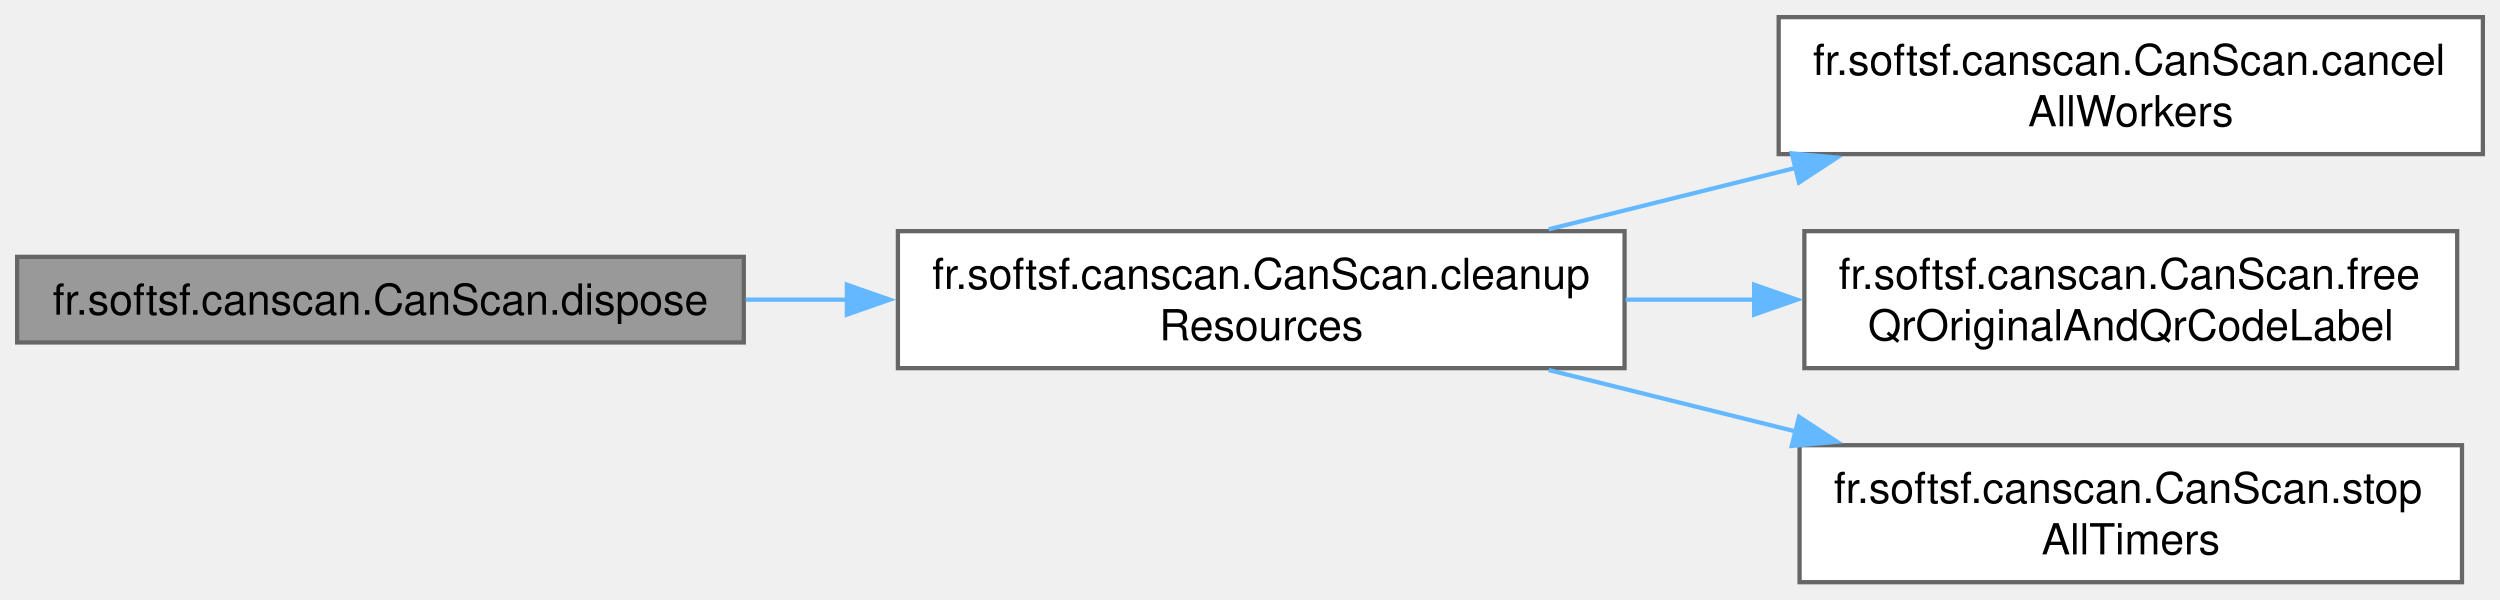
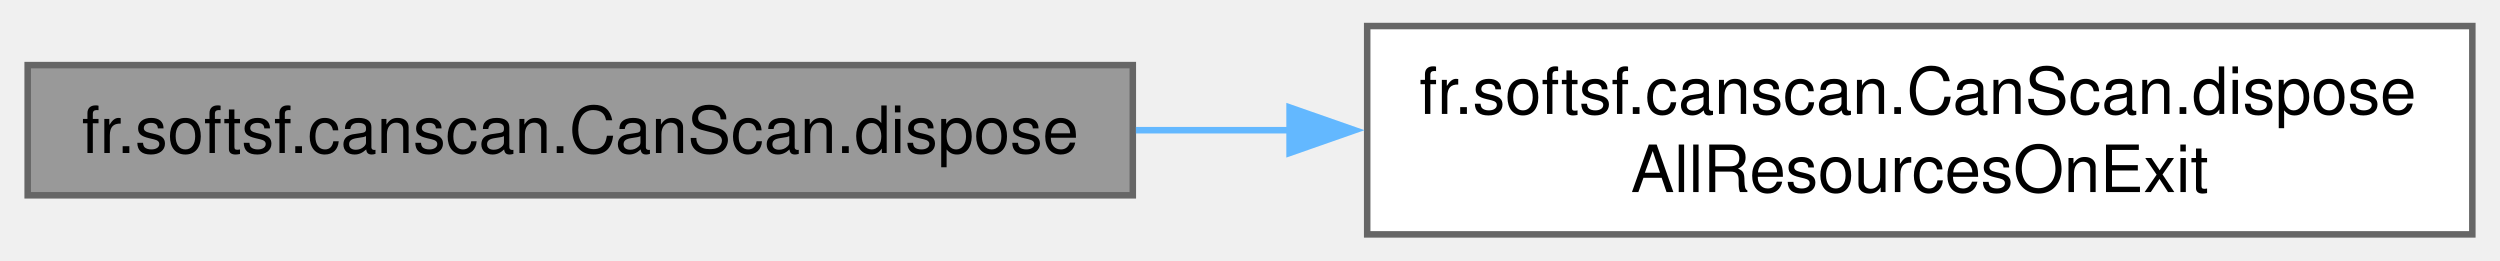
- <svg xmlns="http://www.w3.org/2000/svg" xmlns:xlink="http://www.w3.org/1999/xlink" width="584pt" height="140pt" viewBox="0.00 0.00 584.00 140.00">
-   <g id="graph0" class="graph" transform="scale(1 1) rotate(0) translate(4 136)">
+ <svg xmlns="http://www.w3.org/2000/svg" xmlns:xlink="http://www.w3.org/1999/xlink" width="384pt" height="40pt" viewBox="0.00 0.00 383.50 40.00">
+   <g id="graph0" class="graph" transform="scale(1 1) rotate(0) translate(4 36)">
    <g id="Node000001" class="node">
      <g id="a_Node000001">
        <a xlink:title="Disposes of the CanScan window, ensuring all resources are explicitly released.">
-           <polygon fill="#999999" stroke="#666666" points="169.75,-76 0,-76 0,-56 169.75,-56 169.75,-76" />
-           <text text-anchor="middle" x="84.88" y="-62.5" font-family="Helvetica,sans-Serif" font-size="10.00">fr.softsf.canscan.CanScan.dispose</text>
+           <polygon fill="#999999" stroke="#666666" points="169.75,-26 0,-26 0,-6 169.75,-6 169.75,-26" />
+           <text text-anchor="middle" x="84.88" y="-12.5" font-family="Helvetica,sans-Serif" font-size="10.00">fr.softsf.canscan.CanScan.dispose</text>
        </a>
      </g>
    </g>
    <g id="Node000002" class="node">
      <g id="a_Node000002">
-         <a xlink:href="classfr_1_1softsf_1_1canscan_1_1_can_scan.html#ab3bf57de8d7f86f063fd3e6ba9d576fe" target="_top" xlink:title="Releases all runtime resources used by the QR code workflow.">
-           <polygon fill="white" stroke="#666666" points="375.5,-82 205.75,-82 205.75,-50 375.5,-50 375.5,-82" />
-           <text text-anchor="start" x="213.75" y="-68.5" font-family="Helvetica,sans-Serif" font-size="10.00">fr.softsf.canscan.CanScan.cleanup</text>
-           <text text-anchor="middle" x="290.62" y="-56.5" font-family="Helvetica,sans-Serif" font-size="10.00">Resources</text>
+         <a xlink:href="classfr_1_1softsf_1_1canscan_1_1_can_scan.html#ad887145828c42c5a60cc59924d48c8f2" target="_top" xlink:title="Releases all resources used by the QR code system.">
+           <polygon fill="white" stroke="#666666" points="375.5,-32 205.75,-32 205.75,0 375.5,0 375.5,-32" />
+           <text text-anchor="start" x="213.75" y="-18.5" font-family="Helvetica,sans-Serif" font-size="10.00">fr.softsf.canscan.CanScan.dispose</text>
+           <text text-anchor="middle" x="290.62" y="-6.5" font-family="Helvetica,sans-Serif" font-size="10.00">AllResourcesOnExit</text>
        </a>
      </g>
    </g>
    <g id="edge1_Node000001_Node000002" class="edge">
      <g id="a_edge1_Node000001_Node000002">
        <a xlink:title=" ">
-           <path fill="none" stroke="#63b8ff" d="M170.22,-66C178.02,-66 185.95,-66 193.84,-66" />
-           <polygon fill="#63b8ff" stroke="#63b8ff" points="193.83,-69.5 203.83,-66 193.83,-62.5 193.83,-69.5" />
-         </a>
-       </g>
-     </g>
-     <g id="Node000003" class="node">
-       <g id="a_Node000003">
-         <a xlink:href="classfr_1_1softsf_1_1canscan_1_1_can_scan.html#a0b2e07f16a3c9b537016b04215b4d595" target="_top" xlink:title="Cancels all active background workers responsible for QR code preview and resizing.">
-           <polygon fill="white" stroke="#666666" points="576,-132 411.5,-132 411.5,-100 576,-100 576,-132" />
-           <text text-anchor="start" x="419.5" y="-118.5" font-family="Helvetica,sans-Serif" font-size="10.00">fr.softsf.canscan.CanScan.cancel</text>
-           <text text-anchor="middle" x="493.75" y="-106.5" font-family="Helvetica,sans-Serif" font-size="10.00">AllWorkers</text>
-         </a>
-       </g>
-     </g>
-     <g id="edge2_Node000002_Node000003" class="edge">
-       <g id="a_edge2_Node000002_Node000003">
-         <a xlink:title=" ">
-           <path fill="none" stroke="#63b8ff" d="M357.76,-82.44C376.23,-87.03 396.47,-92.06 415.52,-96.8" />
-           <polygon fill="#63b8ff" stroke="#63b8ff" points="414.56,-100.17 425.11,-99.18 416.25,-93.37 414.56,-100.17" />
-         </a>
-       </g>
-     </g>
-     <g id="Node000004" class="node">
-       <g id="a_Node000004">
-         <a xlink:href="classfr_1_1softsf_1_1canscan_1_1_can_scan.html#aba5b2671745886284c444b8e3bec80e2" target="_top" xlink:title="Frees the QR code image and its label icon to release memory.">
-           <polygon fill="white" stroke="#666666" points="570,-82 417.5,-82 417.5,-50 570,-50 570,-82" />
-           <text text-anchor="start" x="425.5" y="-68.5" font-family="Helvetica,sans-Serif" font-size="10.00">fr.softsf.canscan.CanScan.free</text>
-           <text text-anchor="middle" x="493.75" y="-56.5" font-family="Helvetica,sans-Serif" font-size="10.00">QrOriginalAndQrCodeLabel</text>
-         </a>
-       </g>
-     </g>
-     <g id="edge3_Node000002_Node000004" class="edge">
-       <g id="a_edge3_Node000002_Node000004">
-         <a xlink:title=" ">
-           <path fill="none" stroke="#63b8ff" d="M375.75,-66C385.77,-66 396,-66 406.05,-66" />
-           <polygon fill="#63b8ff" stroke="#63b8ff" points="405.77,-69.5 415.77,-66 405.77,-62.5 405.77,-69.5" />
-         </a>
-       </g>
-     </g>
-     <g id="Node000005" class="node">
-       <g id="a_Node000005">
-         <a xlink:href="classfr_1_1softsf_1_1canscan_1_1_can_scan.html#a61ffd3b70feaa6414de075f723a24b62" target="_top" xlink:title="Stops all active Swing timers used for QR code preview and resizing.">
-           <polygon fill="white" stroke="#666666" points="571.12,-32 416.38,-32 416.38,0 571.12,0 571.12,-32" />
-           <text text-anchor="start" x="424.38" y="-18.5" font-family="Helvetica,sans-Serif" font-size="10.00">fr.softsf.canscan.CanScan.stop</text>
-           <text text-anchor="middle" x="493.75" y="-6.5" font-family="Helvetica,sans-Serif" font-size="10.00">AllTimers</text>
-         </a>
-       </g>
-     </g>
-     <g id="edge4_Node000002_Node000005" class="edge">
-       <g id="a_edge4_Node000002_Node000005">
-         <a xlink:title=" ">
-           <path fill="none" stroke="#63b8ff" d="M357.76,-49.56C376.23,-44.97 396.47,-39.94 415.52,-35.2" />
-           <polygon fill="#63b8ff" stroke="#63b8ff" points="416.25,-38.63 425.11,-32.82 414.56,-31.83 416.25,-38.63" />
+           <path fill="none" stroke="#63b8ff" d="M170.22,-16C178.02,-16 185.95,-16 193.84,-16" />
+           <polygon fill="#63b8ff" stroke="#63b8ff" points="193.83,-19.5 203.83,-16 193.83,-12.5 193.83,-19.5" />
        </a>
      </g>
    </g>
  </g>
</svg>
